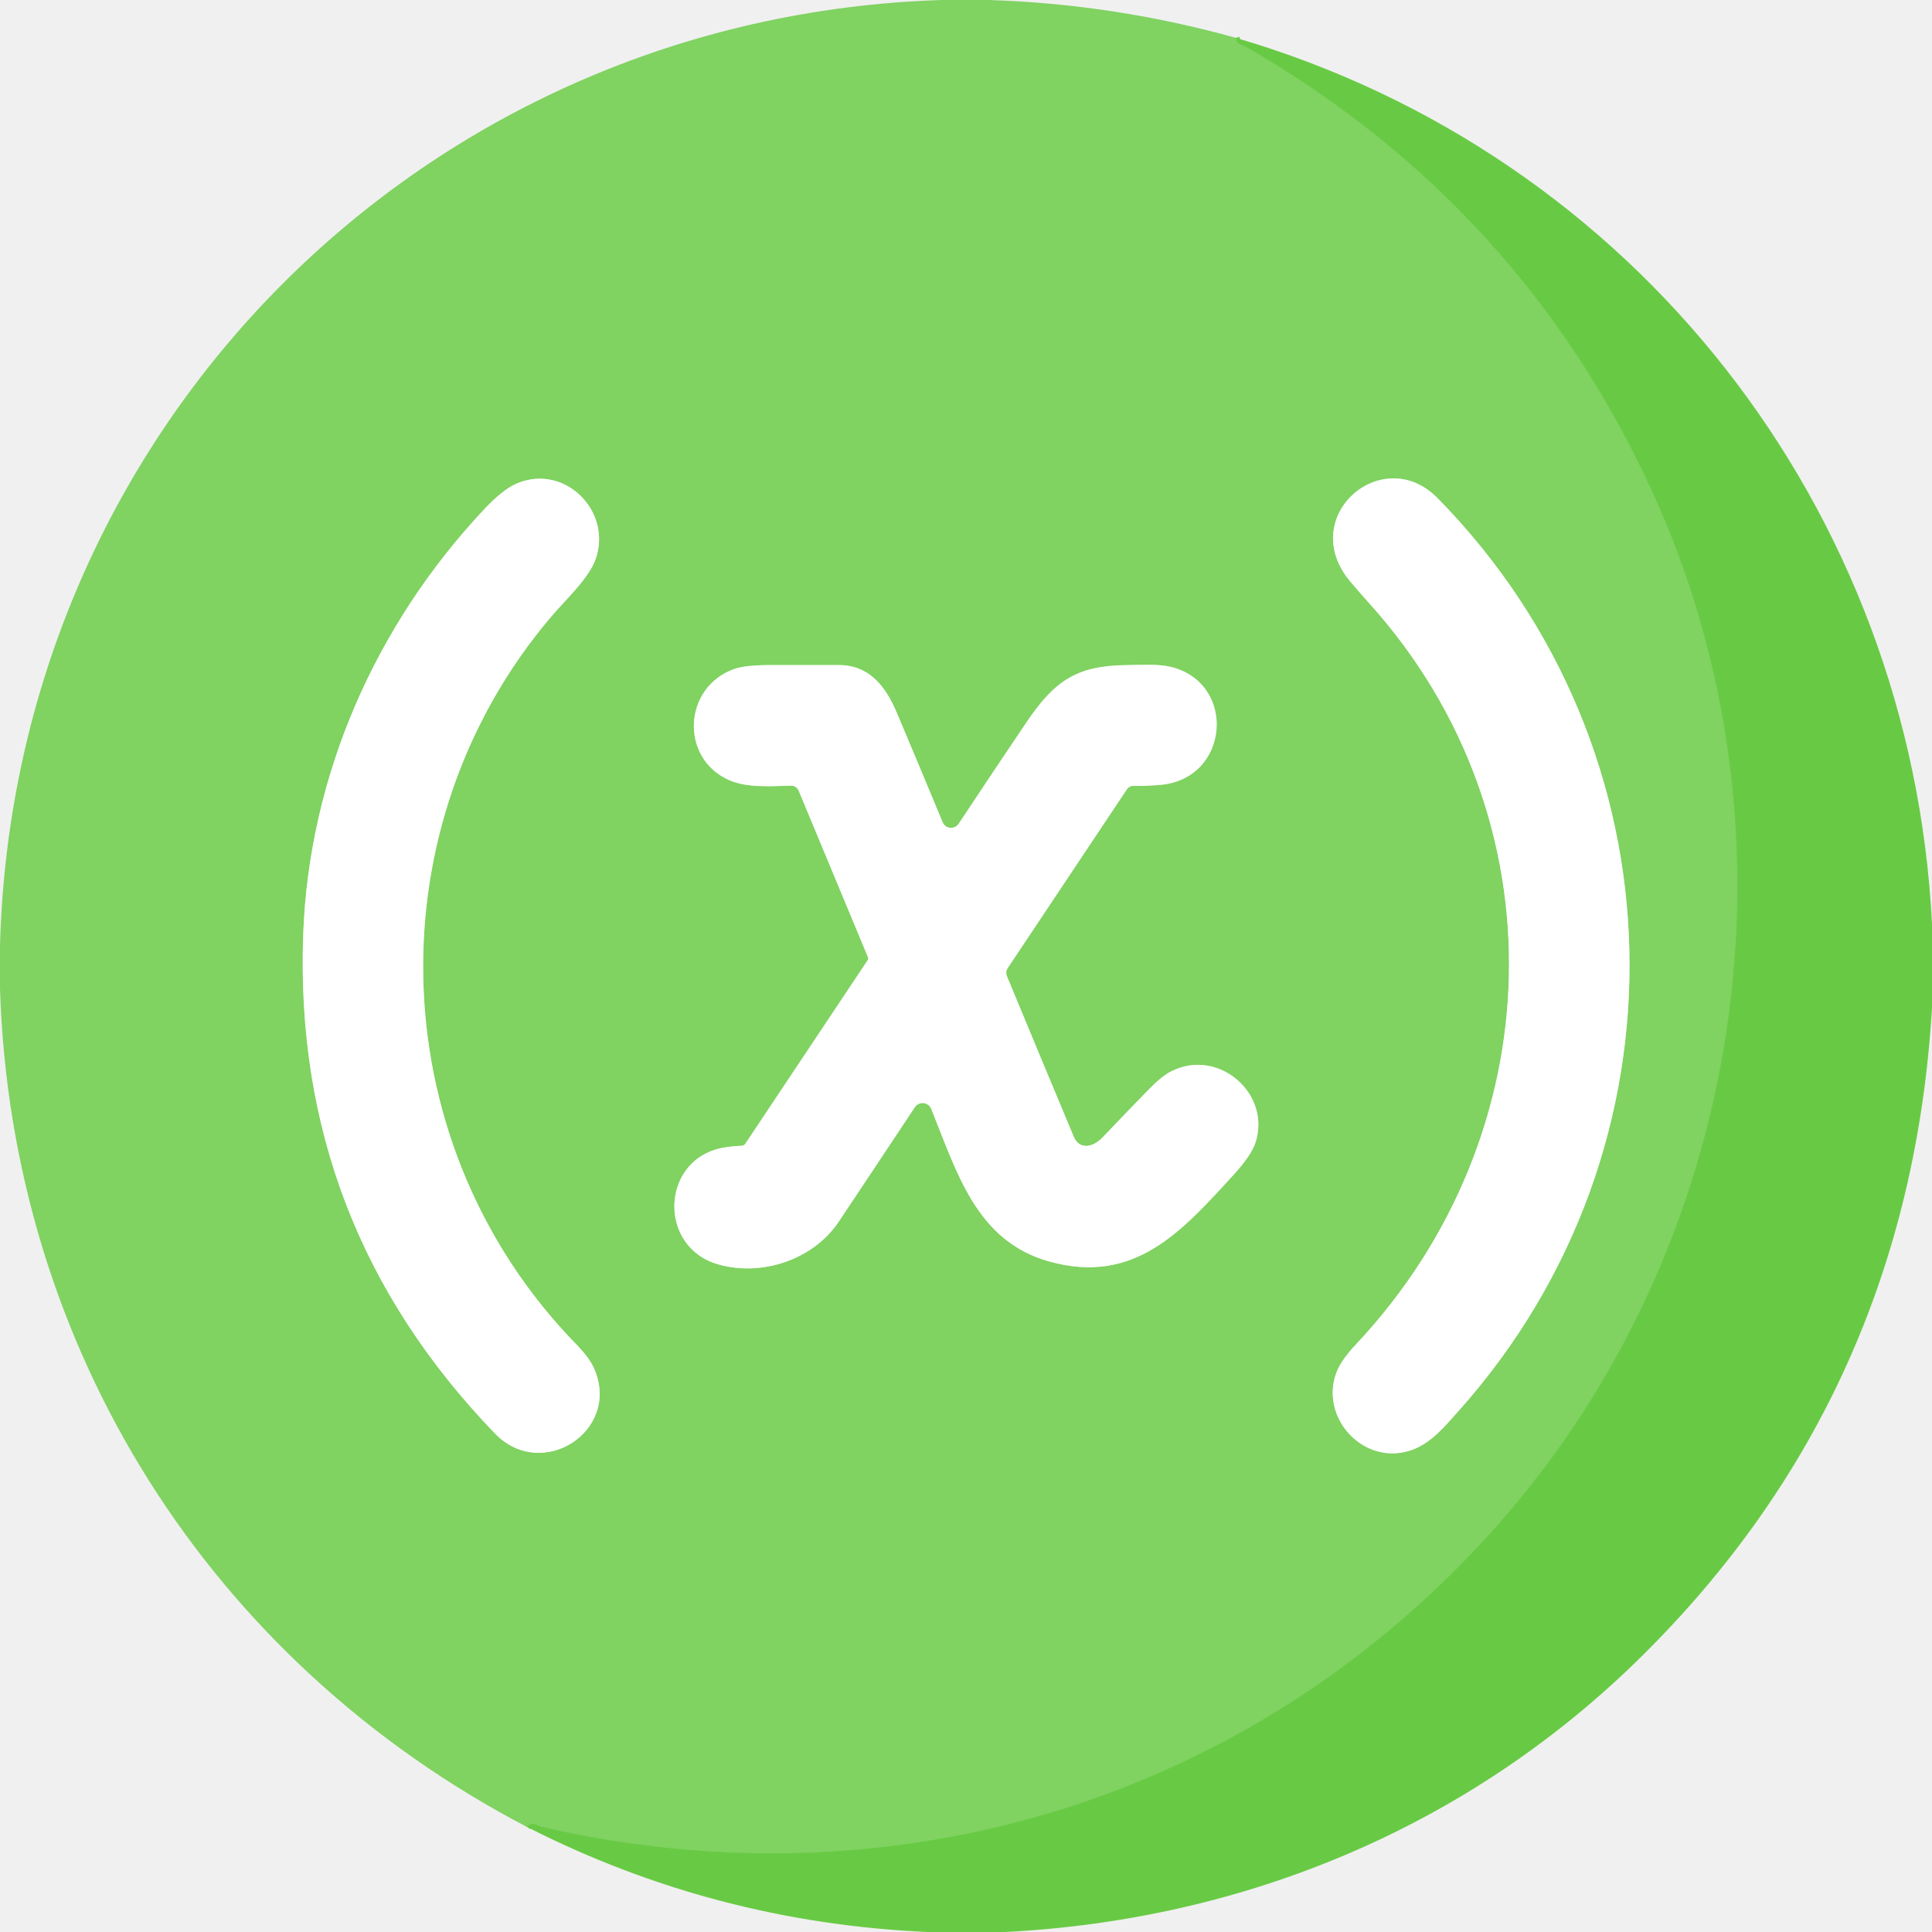
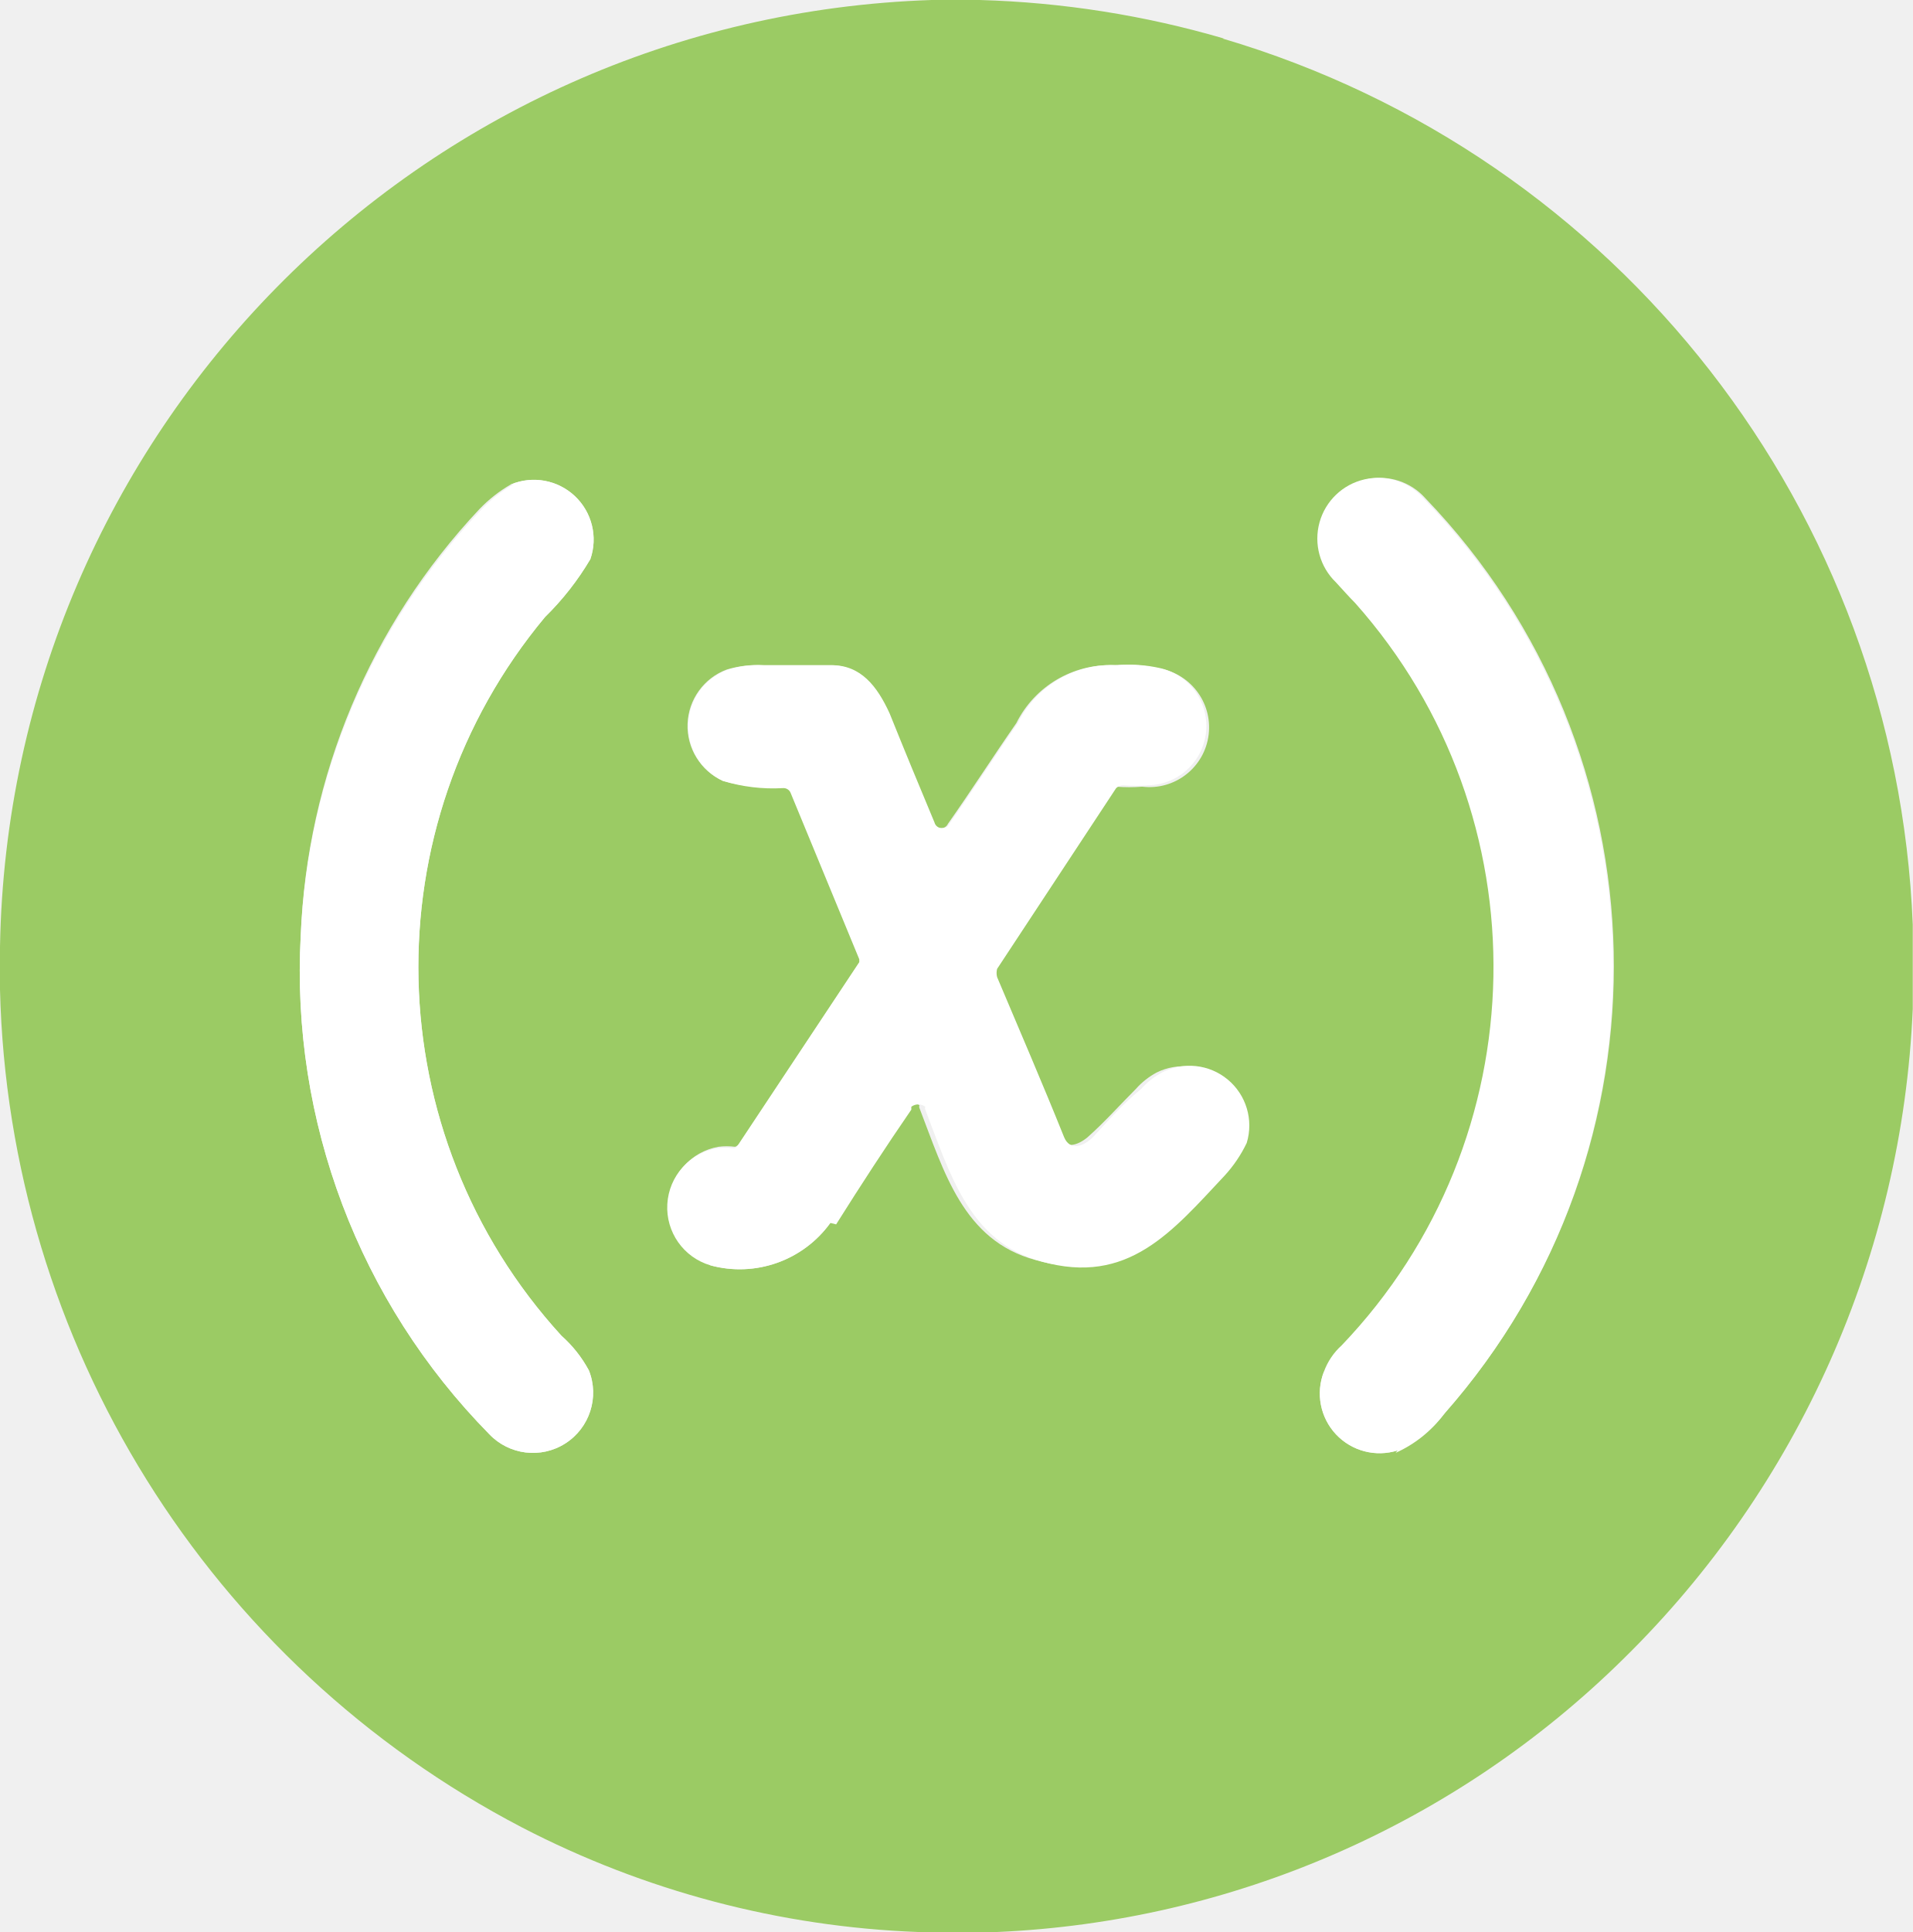
- <svg xmlns="http://www.w3.org/2000/svg" version="1.1" viewBox="0.00 0.00 512.00 512.00">
-   <g stroke-width="2.00" fill="none" stroke-linecap="butt">
-     <path stroke="#74ce53" vector-effect="non-scaling-stroke" d="   M 327.51 10.03   L 327.77 10.87   Q 327.92 11.33 328.35 11.53   Q 330.26 12.39 332.06 13.45   Q 403.45 55.40 437.70 129.87   C 479.48 220.74 462.51 330.38 396.43 404.69   C 332.45 476.65 237.43 505.90 143.41 484.12   C 142.20 483.84 140.93 482.44 139.75 484.21" />
-     <path stroke="#c0e9b0" vector-effect="non-scaling-stroke" d="   M 157.90 148.04   C 162.23 135.31 149.55 122.77 136.97 128.12   Q 133.28 129.68 128.32 134.96   C 99.58 165.54 81.86 205.49 80.35 247.74   Q 77.63 324.40 131.15 379.87   C 143.62 392.80 164.48 379.25 157.55 362.91   C 156.04 359.36 153.20 356.84 150.29 353.71   C 101.12 300.74 99.24 218.64 146.01 163.48   C 149.81 159.00 156.12 153.24 157.90 148.04" />
-     <path stroke="#c0e9b0" vector-effect="non-scaling-stroke" d="   M 354.29 363.42   C 349.39 375.62 361.47 388.71 374.08 384.28   C 379.21 382.48 382.83 378.08 386.60 373.85   C 448.98 303.98 446.62 198.82 380.98 132.02   C 366.33 117.10 343.38 137.03 357.90 154.19   Q 360.34 157.07 362.86 159.87   C 414.14 216.77 411.45 300.87 359.32 356.30   Q 355.53 360.33 354.29 363.42" />
-     <path stroke="#c0e9b0" vector-effect="non-scaling-stroke" d="   M 190.32 335.07   C 201.89 338.39 215.56 333.82 222.28 323.75   Q 232.34 308.68 242.44 293.42   A 2.47 2.46 -39.3 0 1 246.78 293.85   C 253.57 310.60 258.70 328.88 277.99 334.29   C 300.72 340.66 313.28 326.23 326.95 311.29   Q 331.62 306.18 332.73 302.77   C 336.92 289.79 322.86 277.55 310.33 283.94   Q 307.88 285.19 304.56 288.59   Q 298.34 294.96 292.20 301.42   C 289.86 303.89 286.13 305.00 284.54 301.20   Q 275.59 279.83 266.85 258.71   A 2.30 2.29 -39.6 0 1 267.06 256.54   L 298.63 209.18   A 2.09 2.08 17.3 0 1 300.40 208.26   Q 303.67 208.32 307.42 208.01   C 325.87 206.49 327.87 181.14 310.37 176.75   C 307.02 175.91 302.48 176.23 298.70 176.26   C 285.33 176.36 279.44 180.44 272.05 191.39   Q 262.91 204.91 254.05 218.32   A 2.41 2.41 0.0 0 1 249.81 217.91   Q 243.94 203.74 237.71 189.00   C 234.62 181.66 230.25 176.25 222.26 176.25   Q 213.20 176.25 204.15 176.25   Q 197.45 176.25 194.50 177.32   C 181.06 182.16 180.12 200.85 193.13 206.70   C 197.79 208.80 204.00 208.37 209.48 208.21   Q 211.09 208.16 211.70 209.64   L 230.01 253.64   Q 230.19 254.09 229.93 254.49   L 197.51 303.11   Q 197.17 303.62 196.56 303.64   Q 194.31 303.73 192.10 304.07   C 175.11 306.75 174.03 330.40 190.32 335.07" />
+ <svg xmlns="http://www.w3.org/2000/svg" viewBox="0 0 39.69 40.08">
+   <defs>
+     <style>.cls-1{fill:#9bcb64;}.cls-2{fill:#fff;}</style>
+   </defs>
+   <g id="Слой_2" data-name="Слой 2">
+     <g id="Слой_1-2" data-name="Слой 1">
+       <path class="cls-1" d="M25.37.8A20,20,0,0,1,39.69,19.18v1.75a20.09,20.09,0,0,1-6,13.48,19.74,19.74,0,0,1-13,5.67H19.05a19.44,19.44,0,0,1-8.22-2.17A20.15,20.15,0,0,1,0,20.53v-.89A20,20,0,0,1,19.33,0h1a20.1,20.1,0,0,1,5.07.8ZM12.25,11.6a1.24,1.24,0,0,0-1.65-1.55,2.93,2.93,0,0,0-.65.51,13.69,13.69,0,0,0-3.71,8.85,13.69,13.69,0,0,0,3.91,10.34,1.25,1.25,0,0,0,2.07-1.32,2.63,2.63,0,0,0-.57-.72,11.34,11.34,0,0,1-.34-14.91,5.84,5.84,0,0,0,.94-1.2ZM27.47,28.46A1.24,1.24,0,0,0,29,30.09a2.55,2.55,0,0,0,1-.8,14,14,0,0,0-.42-18.95,1.26,1.26,0,1,0-1.82,1.74c.14.15.26.29.4.43a11.36,11.36,0,0,1-.28,15.4,1.36,1.36,0,0,0-.37.55ZM14.74,26.25a2.32,2.32,0,0,0,2.49-.88c.51-.81,1-1.61,1.56-2.38,0,0,0,0,0-.06a.24.24,0,0,1,.29,0,.07.07,0,0,0,0,.06c.51,1.32.91,2.75,2.41,3.15,1.76.51,2.72-.63,3.8-1.78a2.77,2.77,0,0,0,.46-.68A1.24,1.24,0,0,0,24,22.25a1.56,1.56,0,0,0-.43.34c-.34.34-.65.69-1,1-.2.17-.48.26-.6,0-.45-1.12-.93-2.23-1.39-3.32a.34.34,0,0,1,0-.17l2.44-3.72a.22.22,0,0,1,.14-.06,3.26,3.26,0,0,0,.54,0A1.23,1.23,0,0,0,24,13.86a2.86,2.86,0,0,0-.88-.06A2.17,2.17,0,0,0,21.09,15c-.48.69-.94,1.41-1.42,2.09a.15.15,0,0,1-.14.09.16.16,0,0,1-.17-.12c-.31-.74-.62-1.49-.93-2.26-.26-.57-.6-1-1.2-1H15.82a2.15,2.15,0,0,0-.74.09A1.25,1.25,0,0,0,15,16.2a3.55,3.55,0,0,0,1.27.12.16.16,0,0,1,.17.11l1.42,3.44v.06l-2.52,3.8s-.06.06-.09.06a1.34,1.34,0,0,0-.34,0,1.25,1.25,0,0,0-.14,2.43Z" />
+       <path class="cls-2" d="M10.6,10.05a1.24,1.24,0,0,1,1.65,1.55,5.84,5.84,0,0,1-.94,1.2,11.34,11.34,0,0,0,.34,14.91,2.63,2.63,0,0,1,.57.72,1.25,1.25,0,0,1-2.07,1.32A13.69,13.69,0,0,1,6.24,19.41,13.69,13.69,0,0,1,10,10.56a2.93,2.93,0,0,1,.65-.51Z" />
+       <path class="cls-2" d="M29,30.09a1.24,1.24,0,0,1-1.53-1.63,1.36,1.36,0,0,1,.37-.55,11.36,11.36,0,0,0,.28-15.4c-.14-.14-.26-.28-.4-.43a1.26,1.26,0,1,1,1.82-1.74,14,14,0,0,1,.42,19,2.55,2.55,0,0,1-1,.8Z" />
+       <path class="cls-2" d="M17.23,25.37a2.32,2.32,0,0,1-2.49.88,1.25,1.25,0,0,1,.14-2.43,1.34,1.34,0,0,1,.34,0s.06,0,.09-.06l2.52-3.8v-.06l-1.42-3.44a.16.16,0,0,0-.17-.11A3.55,3.55,0,0,1,15,16.2a1.25,1.25,0,0,1,.11-2.31,2.15,2.15,0,0,1,.74-.09h1.41c.6,0,.94.43,1.2,1,.31.77.62,1.52.93,2.26a.16.16,0,0,0,.17.12.15.15,0,0,0,.14-.09c.48-.68.94-1.4,1.42-2.09a2.17,2.17,0,0,1,2.07-1.2,2.86,2.86,0,0,1,.88.06,1.23,1.23,0,0,1-.23,2.43,3.26,3.26,0,0,1-.54,0,.22.22,0,0,0-.14.06L20.69,20.1a.34.34,0,0,0,0,.17c.46,1.09.94,2.2,1.39,3.32.12.29.4.2.6,0,.31-.34.62-.69,1-1a1.56,1.56,0,0,1,.43-.34,1.24,1.24,0,0,1,1.76,1.46,2.77,2.77,0,0,1-.46.68c-1.08,1.15-2,2.29-3.8,1.78-1.5-.4-1.9-1.83-2.41-3.15a.07.07,0,0,1,0-.06.24.24,0,0,0-.29,0s0,0,0,.06c-.53.77-1.05,1.57-1.56,2.38Z" />
+     </g>
  </g>
-   <path fill="#80d261" d="   M 249.59 0.00   L 262.05 0.00   Q 295.40 1.07 327.51 10.03   L 327.77 10.87   Q 327.92 11.33 328.35 11.53   Q 330.26 12.39 332.06 13.45   Q 403.45 55.40 437.70 129.87   C 479.48 220.74 462.51 330.38 396.43 404.69   C 332.45 476.65 237.43 505.90 143.41 484.12   C 142.20 483.84 140.93 482.44 139.75 484.21   C 55.54 440.29 2.96 357.08 0.00 261.93   L 0.00 250.71   C 3.60 113.31 112.26 4.33 249.59 0.00   Z   M 157.90 148.04   C 162.23 135.31 149.55 122.77 136.97 128.12   Q 133.28 129.68 128.32 134.96   C 99.58 165.54 81.86 205.49 80.35 247.74   Q 77.63 324.40 131.15 379.87   C 143.62 392.80 164.48 379.25 157.55 362.91   C 156.04 359.36 153.20 356.84 150.29 353.71   C 101.12 300.74 99.24 218.64 146.01 163.48   C 149.81 159.00 156.12 153.24 157.90 148.04   Z   M 354.29 363.42   C 349.39 375.62 361.47 388.71 374.08 384.28   C 379.21 382.48 382.83 378.08 386.60 373.85   C 448.98 303.98 446.62 198.82 380.98 132.02   C 366.33 117.10 343.38 137.03 357.90 154.19   Q 360.34 157.07 362.86 159.87   C 414.14 216.77 411.45 300.87 359.32 356.30   Q 355.53 360.33 354.29 363.42   Z   M 190.32 335.07   C 201.89 338.39 215.56 333.82 222.28 323.75   Q 232.34 308.68 242.44 293.42   A 2.47 2.46 -39.3 0 1 246.78 293.85   C 253.57 310.60 258.70 328.88 277.99 334.29   C 300.72 340.66 313.28 326.23 326.95 311.29   Q 331.62 306.18 332.73 302.77   C 336.92 289.79 322.86 277.55 310.33 283.94   Q 307.88 285.19 304.56 288.59   Q 298.34 294.96 292.20 301.42   C 289.86 303.89 286.13 305.00 284.54 301.20   Q 275.59 279.83 266.85 258.71   A 2.30 2.29 -39.6 0 1 267.06 256.54   L 298.63 209.18   A 2.09 2.08 17.3 0 1 300.40 208.26   Q 303.67 208.32 307.42 208.01   C 325.87 206.49 327.87 181.14 310.37 176.75   C 307.02 175.91 302.48 176.23 298.70 176.26   C 285.33 176.36 279.44 180.44 272.05 191.39   Q 262.91 204.91 254.05 218.32   A 2.41 2.41 0.0 0 1 249.81 217.91   Q 243.94 203.74 237.71 189.00   C 234.62 181.66 230.25 176.25 222.26 176.25   Q 213.20 176.25 204.15 176.25   Q 197.45 176.25 194.50 177.32   C 181.06 182.16 180.12 200.85 193.13 206.70   C 197.79 208.80 204.00 208.37 209.48 208.21   Q 211.09 208.16 211.70 209.64   L 230.01 253.64   Q 230.19 254.09 229.93 254.49   L 197.51 303.11   Q 197.17 303.62 196.56 303.64   Q 194.31 303.73 192.10 304.07   C 175.11 306.75 174.03 330.40 190.32 335.07   Z" />
-   <path fill="#68ca44" d="   M 327.51 10.03   C 433.32 40.97 506.46 134.91 512.00 244.83   L 512.00 267.09   Q 505.92 369.31 434.44 439.55   C 389.17 484.03 330.11 508.74 266.44 512.00   L 245.72 512.00   Q 189.42 509.46 139.75 484.21   C 140.93 482.44 142.20 483.84 143.41 484.12   C 237.43 505.90 332.45 476.65 396.43 404.69   C 462.51 330.38 479.48 220.74 437.70 129.87   Q 403.45 55.40 332.06 13.45   Q 330.26 12.39 328.35 11.53   Q 327.92 11.33 327.77 10.87   L 327.51 10.03   Z" />
-   <path fill="#ffffff" d="   M 136.97 128.12   C 149.55 122.77 162.23 135.31 157.90 148.04   C 156.12 153.24 149.81 159.00 146.01 163.48   C 99.24 218.64 101.12 300.74 150.29 353.71   C 153.20 356.84 156.04 359.36 157.55 362.91   C 164.48 379.25 143.62 392.80 131.15 379.87   Q 77.63 324.40 80.35 247.74   C 81.86 205.49 99.58 165.54 128.32 134.96   Q 133.28 129.68 136.97 128.12   Z" />
-   <path fill="#ffffff" d="   M 374.08 384.28   C 361.47 388.71 349.39 375.62 354.29 363.42   Q 355.53 360.33 359.32 356.30   C 411.45 300.87 414.14 216.77 362.86 159.87   Q 360.34 157.07 357.90 154.19   C 343.38 137.03 366.33 117.10 380.98 132.02   C 446.62 198.82 448.98 303.98 386.60 373.85   C 382.83 378.08 379.21 382.48 374.08 384.28   Z" />
-   <path fill="#ffffff" d="   M 222.28 323.75   C 215.56 333.82 201.89 338.39 190.32 335.07   C 174.03 330.40 175.11 306.75 192.10 304.07   Q 194.31 303.73 196.56 303.64   Q 197.17 303.62 197.51 303.11   L 229.93 254.49   Q 230.19 254.09 230.01 253.64   L 211.70 209.64   Q 211.09 208.16 209.48 208.21   C 204.00 208.37 197.79 208.80 193.13 206.70   C 180.12 200.85 181.06 182.16 194.50 177.32   Q 197.45 176.25 204.15 176.25   Q 213.20 176.25 222.26 176.25   C 230.25 176.25 234.62 181.66 237.71 189.00   Q 243.94 203.74 249.81 217.91   A 2.41 2.41 0.0 0 0 254.05 218.32   Q 262.91 204.91 272.05 191.39   C 279.44 180.44 285.33 176.36 298.70 176.26   C 302.48 176.23 307.02 175.91 310.37 176.75   C 327.87 181.14 325.87 206.49 307.42 208.01   Q 303.67 208.32 300.40 208.26   A 2.09 2.08 17.3 0 0 298.63 209.18   L 267.06 256.54   A 2.30 2.29 -39.6 0 0 266.85 258.71   Q 275.59 279.83 284.54 301.20   C 286.13 305.00 289.86 303.89 292.20 301.42   Q 298.34 294.96 304.56 288.59   Q 307.88 285.19 310.33 283.94   C 322.86 277.55 336.92 289.79 332.73 302.77   Q 331.62 306.18 326.95 311.29   C 313.28 326.23 300.72 340.66 277.99 334.29   C 258.70 328.88 253.57 310.60 246.78 293.85   A 2.47 2.46 -39.3 0 0 242.44 293.42   Q 232.34 308.68 222.28 323.75   Z" />
</svg>
